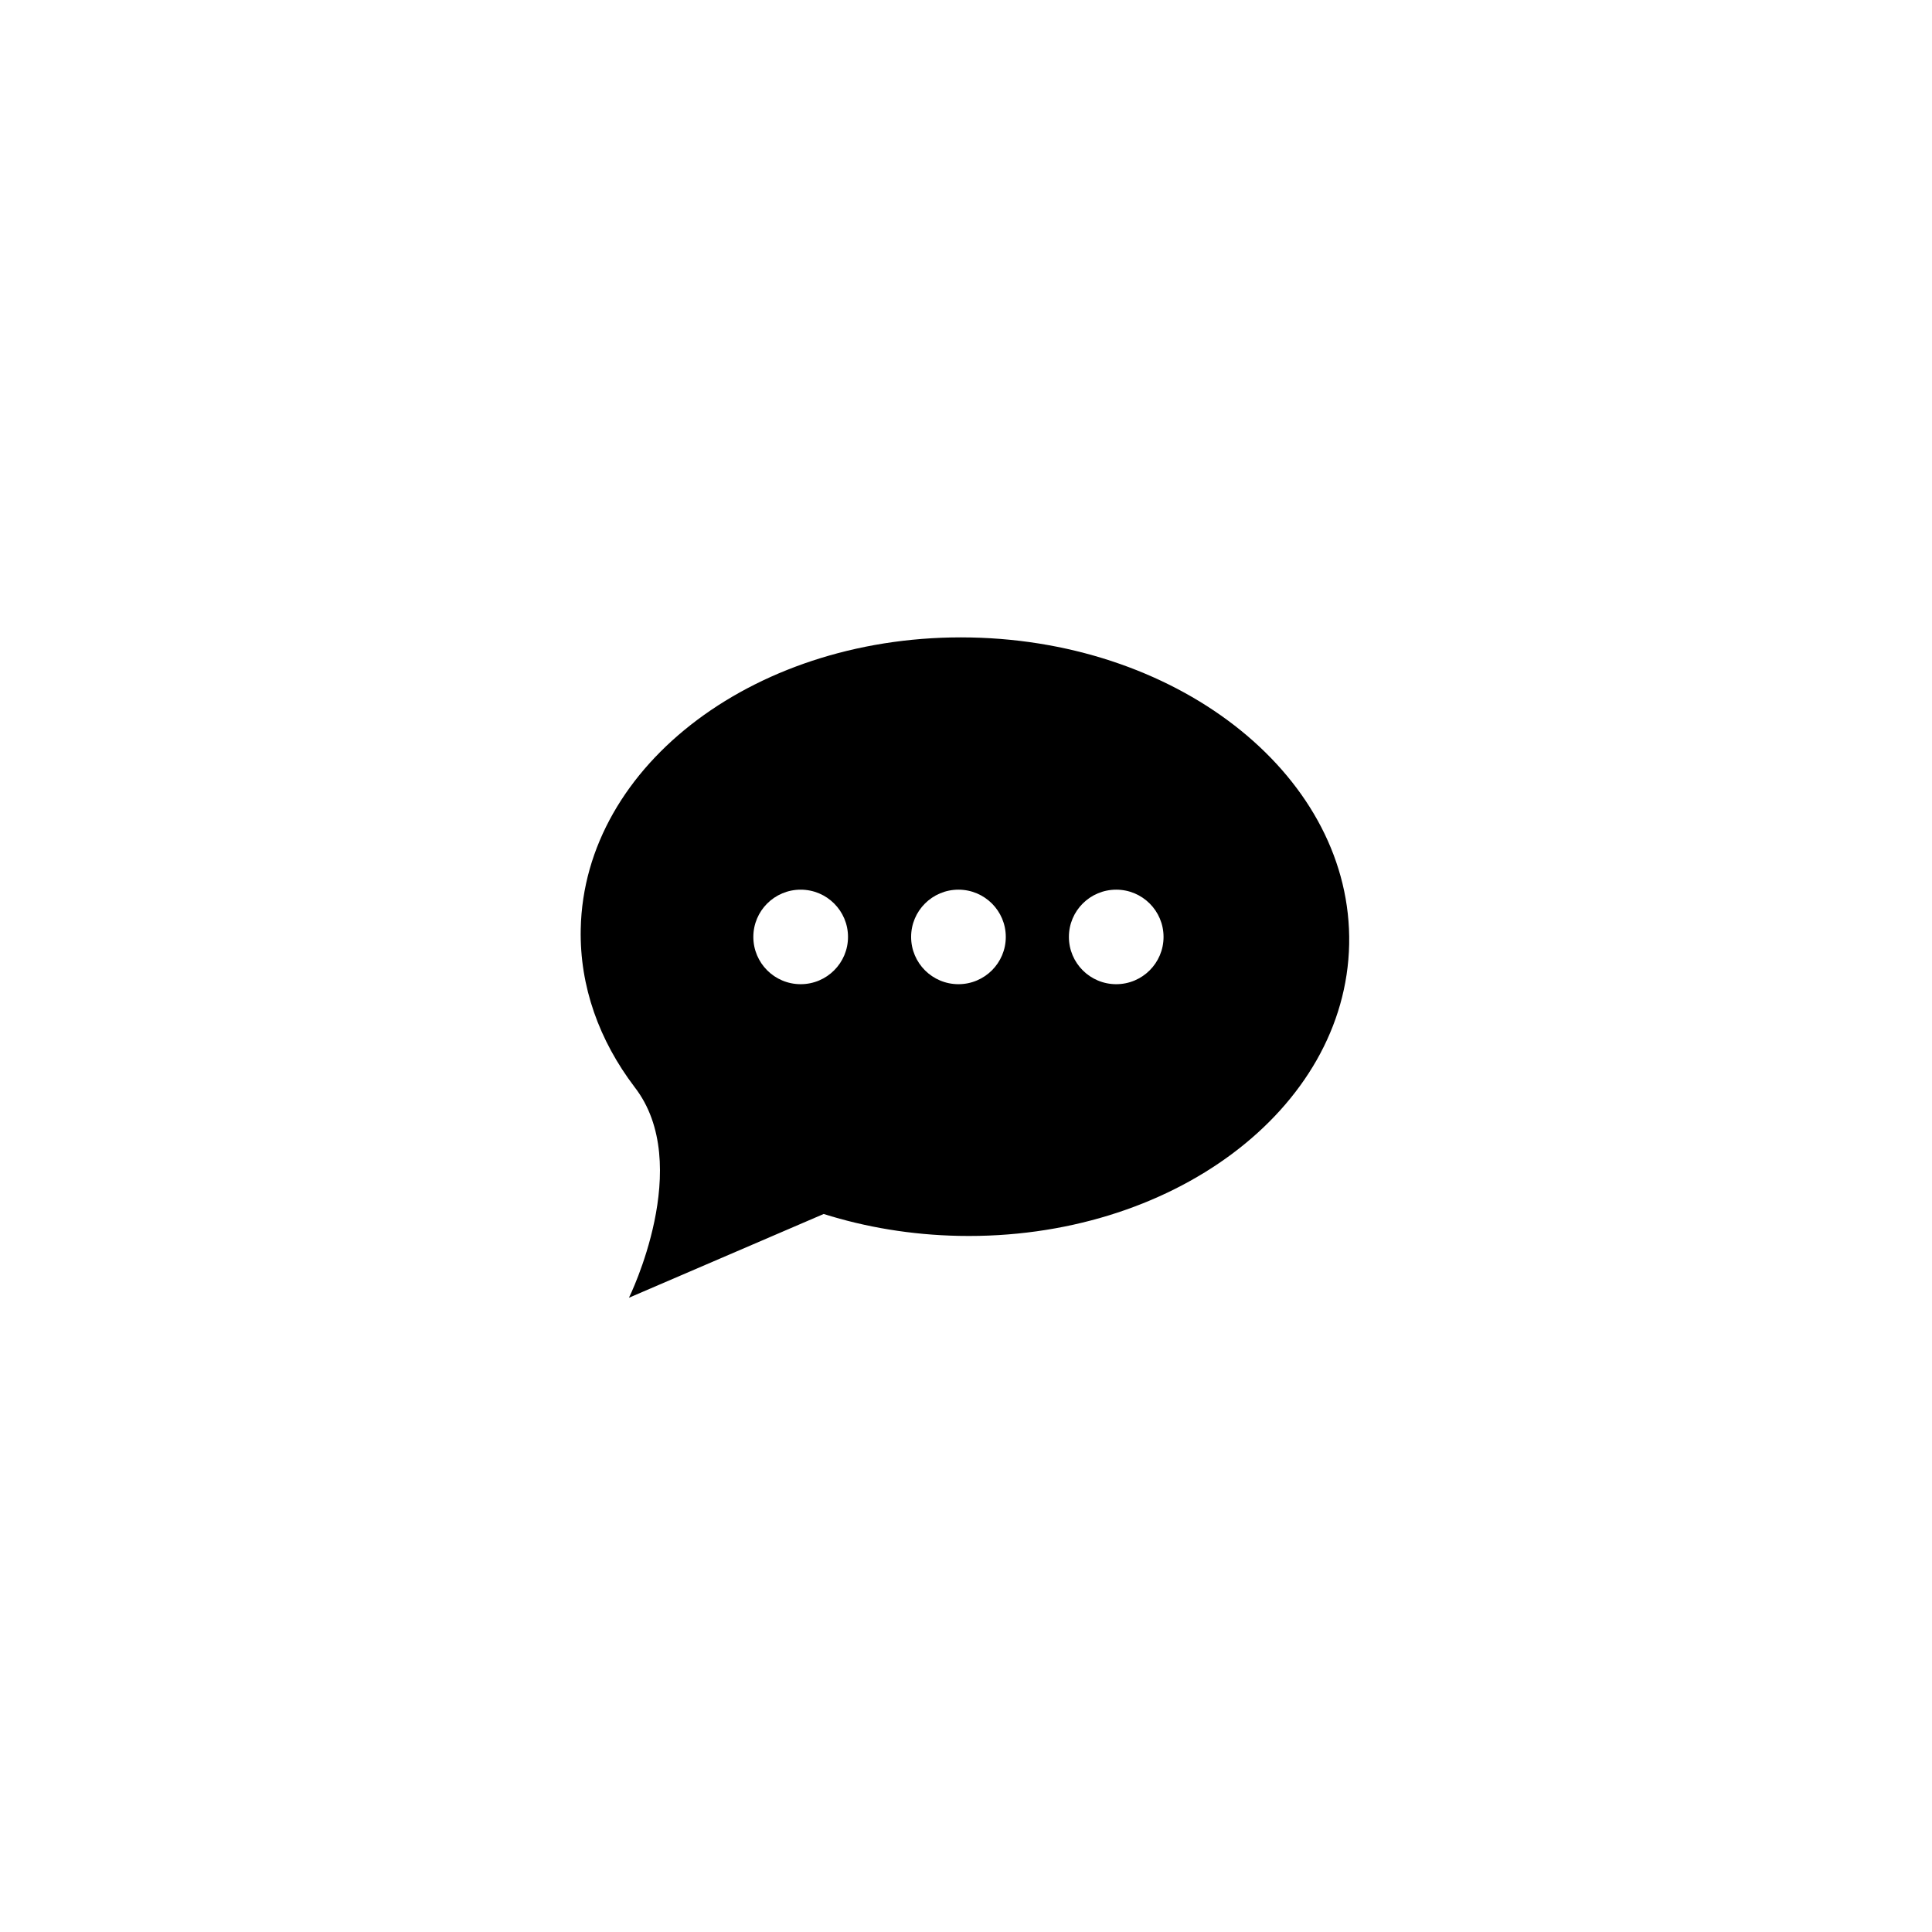
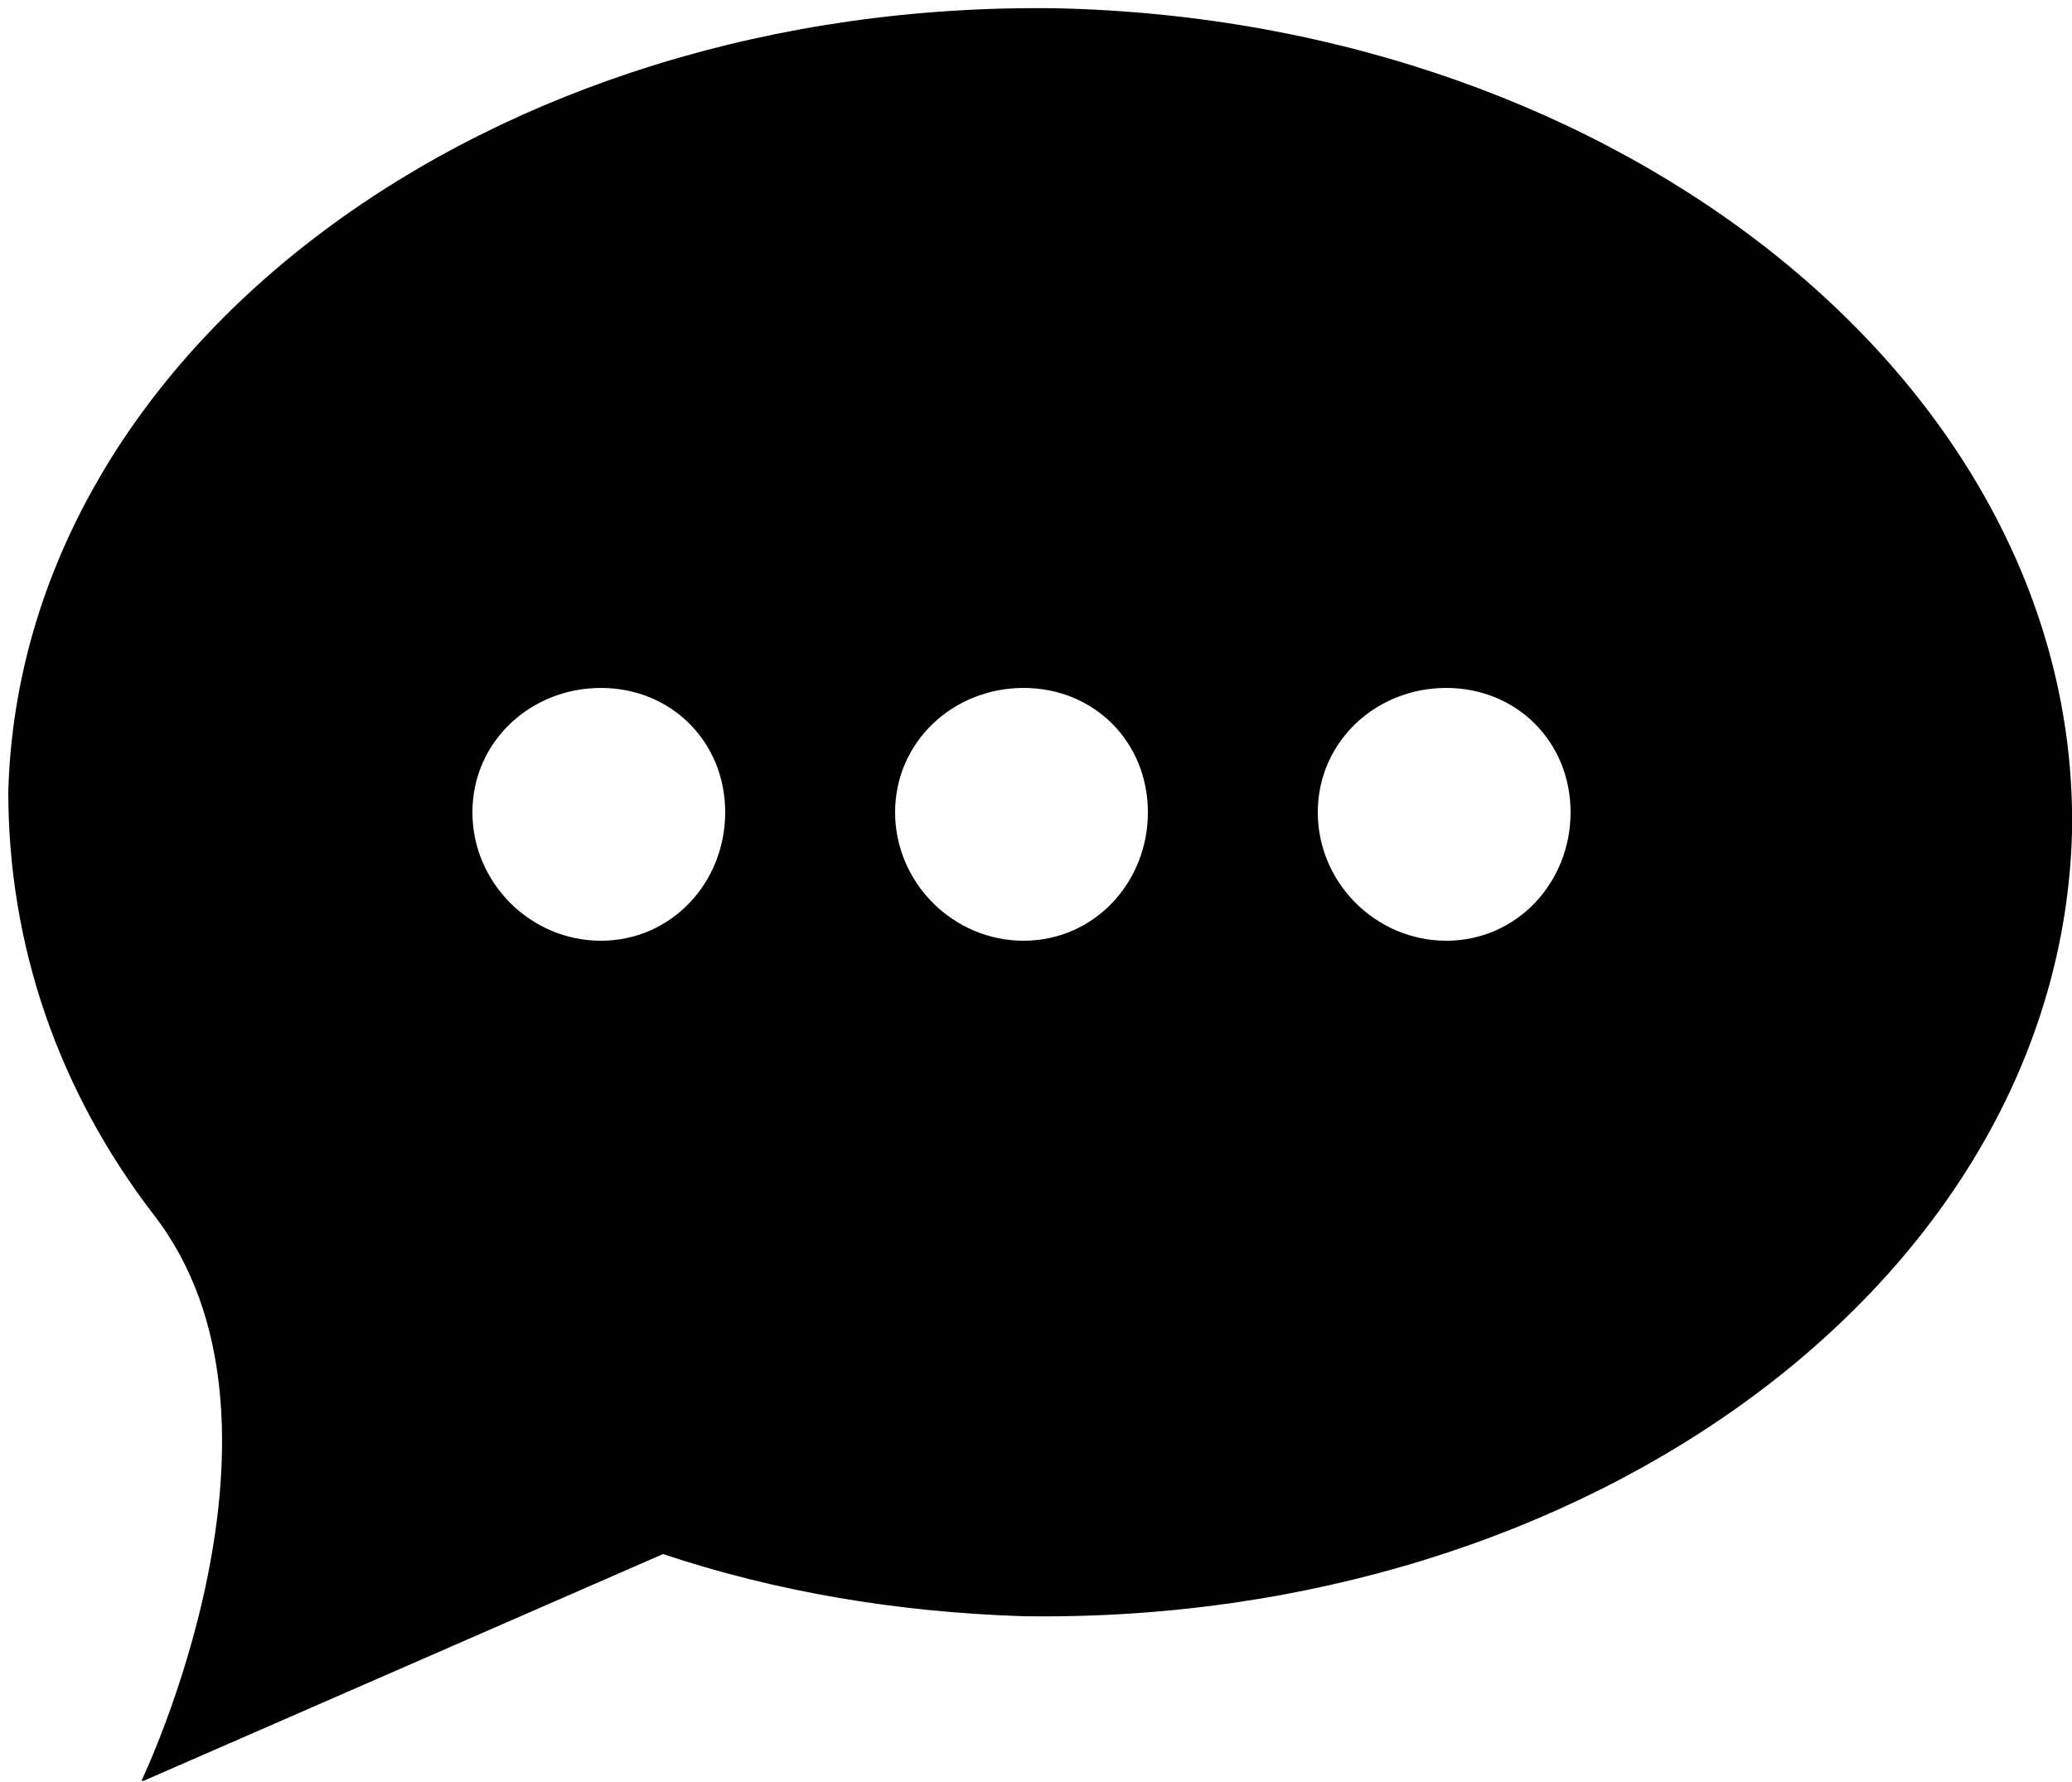
- <svg xmlns="http://www.w3.org/2000/svg" width="500" zoomAndPan="magnify" viewBox="0 0 375 375" height="500" preserveAspectRatio="xMidYMid meet" version="1.0">
+ <svg xmlns="http://www.w3.org/2000/svg" version="1.2" viewBox="0 0 50 43" width="50" height="43">
  <defs>
-     <clipPath id="6cc1a4b4da">
-       <path d="M 112.5 123 L 262 123 L 262 251.906 L 112.5 251.906 Z M 112.5 123 " clip-rule="nonzero" />
+     <clipPath clipPathUnits="userSpaceOnUse" id="cp1">
+       <path d="m0.17 0h49.83v42.97h-49.83z" />
    </clipPath>
  </defs>
-   <g clip-path="url(#6cc1a4b4da)">
-     <path fill="#000000" d="M 216.66 191.031 C 211.582 191.031 207.473 186.922 207.473 181.855 C 207.473 176.789 211.582 172.684 216.66 172.684 C 221.73 172.684 225.844 176.789 225.844 181.855 C 225.844 186.922 221.73 191.031 216.66 191.031 Z M 186.035 191.031 C 180.961 191.031 176.848 186.922 176.848 181.855 C 176.848 176.789 180.961 172.684 186.035 172.684 C 191.109 172.684 195.223 176.789 195.223 181.855 C 195.223 186.922 191.109 191.031 186.035 191.031 Z M 155.41 191.031 C 150.336 191.031 146.223 186.922 146.223 181.855 C 146.223 176.789 150.336 172.684 155.41 172.684 C 160.484 172.684 164.598 176.789 164.598 181.855 C 164.598 186.922 160.484 191.031 155.41 191.031 Z M 188.441 123.734 C 147.254 122.922 113.352 148.266 112.719 180.34 C 112.496 191.488 116.332 201.984 123.152 210.969 L 123.148 210.969 C 134.883 226.016 122.078 251.891 122.078 251.891 L 159.879 235.633 C 168.023 238.203 176.875 239.699 186.148 239.883 C 227.336 240.691 261.238 215.348 261.871 183.273 C 262.504 151.203 229.629 124.547 188.441 123.734 " fill-opacity="1" fill-rule="evenodd" />
+   <style>
+ 		.s0 { fill: #000000 } 
+ 	</style>
+   <g id="Clip-Path" clip-path="url(#cp1)">
+     <g id="Layer">
+       <path id="Layer" fill-rule="evenodd" class="s0" d="m50 20.1c-0.3 10.7-11.6 19.1-25.3 18.9-3.1-0.1-6-0.6-8.7-1.5l-12.6 5.5c0 0 4.2-8.7 0.3-13.7-2.3-3-3.5-6.5-3.5-10.2 0.3-10.7 11.6-19.1 25.3-18.9 13.7 0.3 24.7 9.2 24.5 19.9zm-22.3-0.5c0-1.7-1.3-3-3-3-1.7 0-3.1 1.3-3.1 3 0 1.7 1.4 3.1 3.1 3.1 1.7 0 3-1.4 3-3.1zm-10.2 0c0-1.7-1.3-3-3-3-1.7 0-3.1 1.3-3.1 3 0 1.7 1.4 3.1 3.1 3.1 1.7 0 3-1.4 3-3.1zm20.4 0c0-1.7-1.3-3-3-3-1.7 0-3.1 1.3-3.1 3 0 1.7 1.4 3.1 3.1 3.1 1.7 0 3-1.4 3-3.1z" />
+     </g>
  </g>
</svg>
